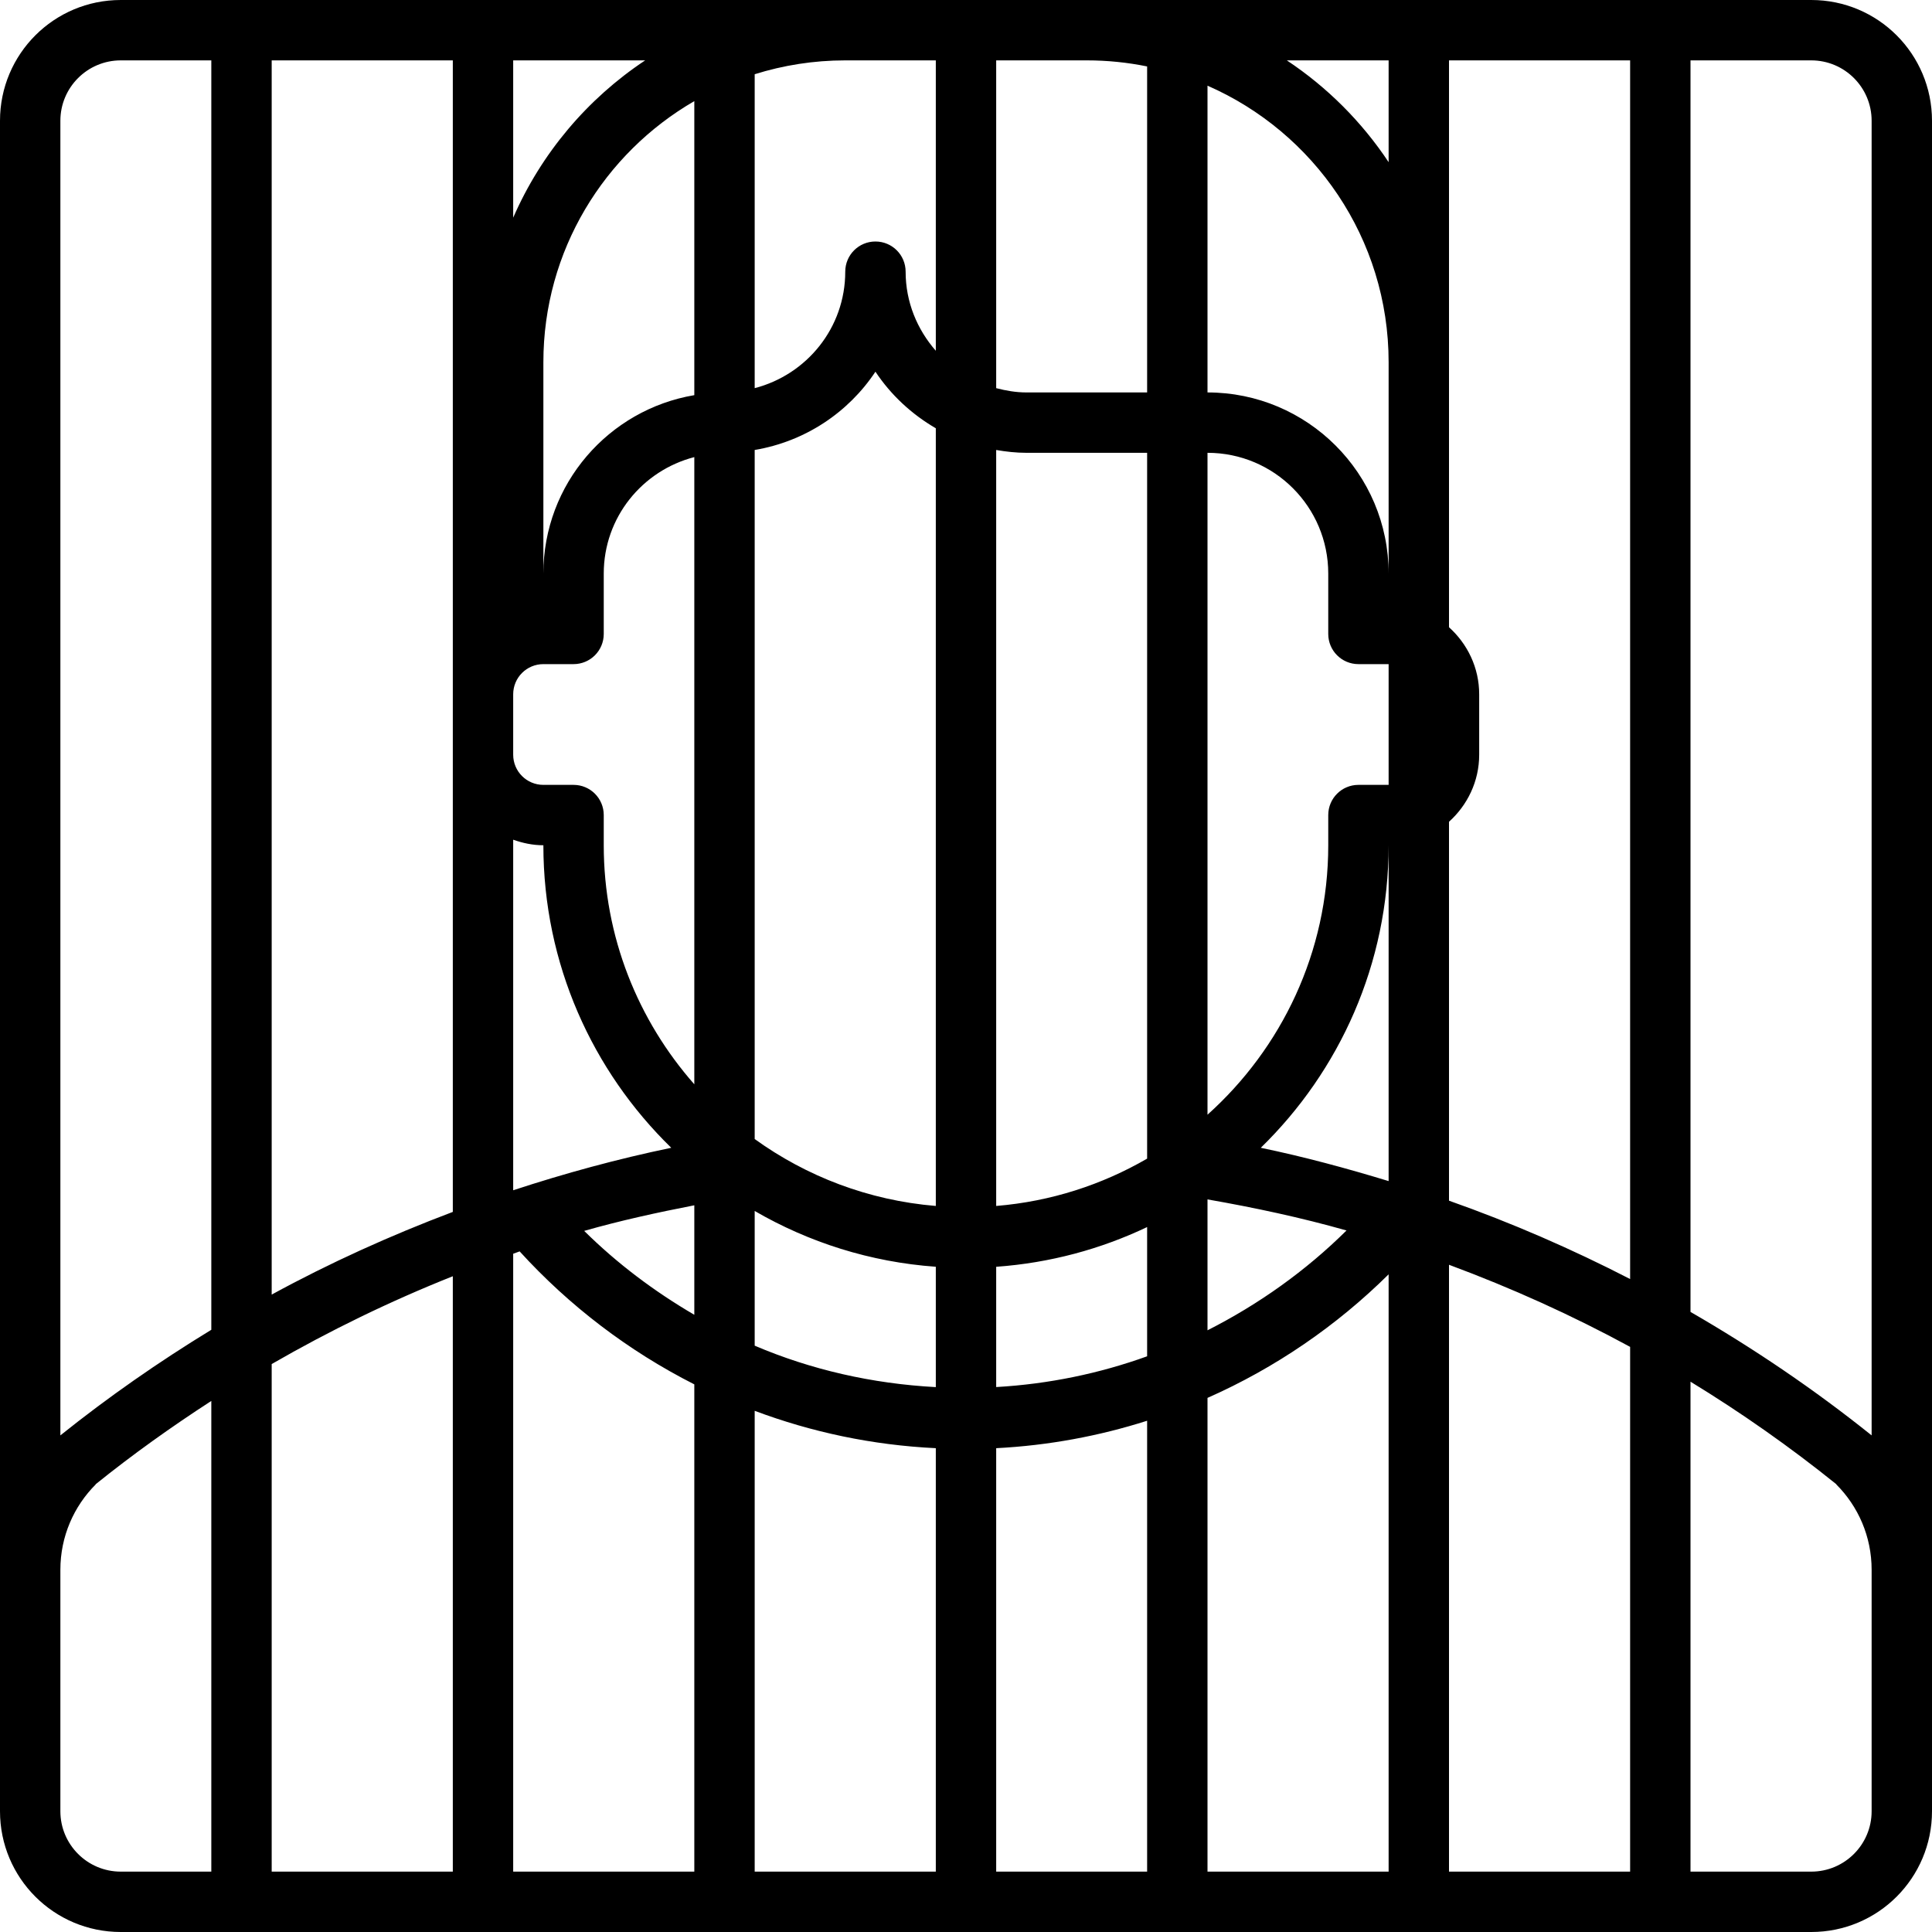
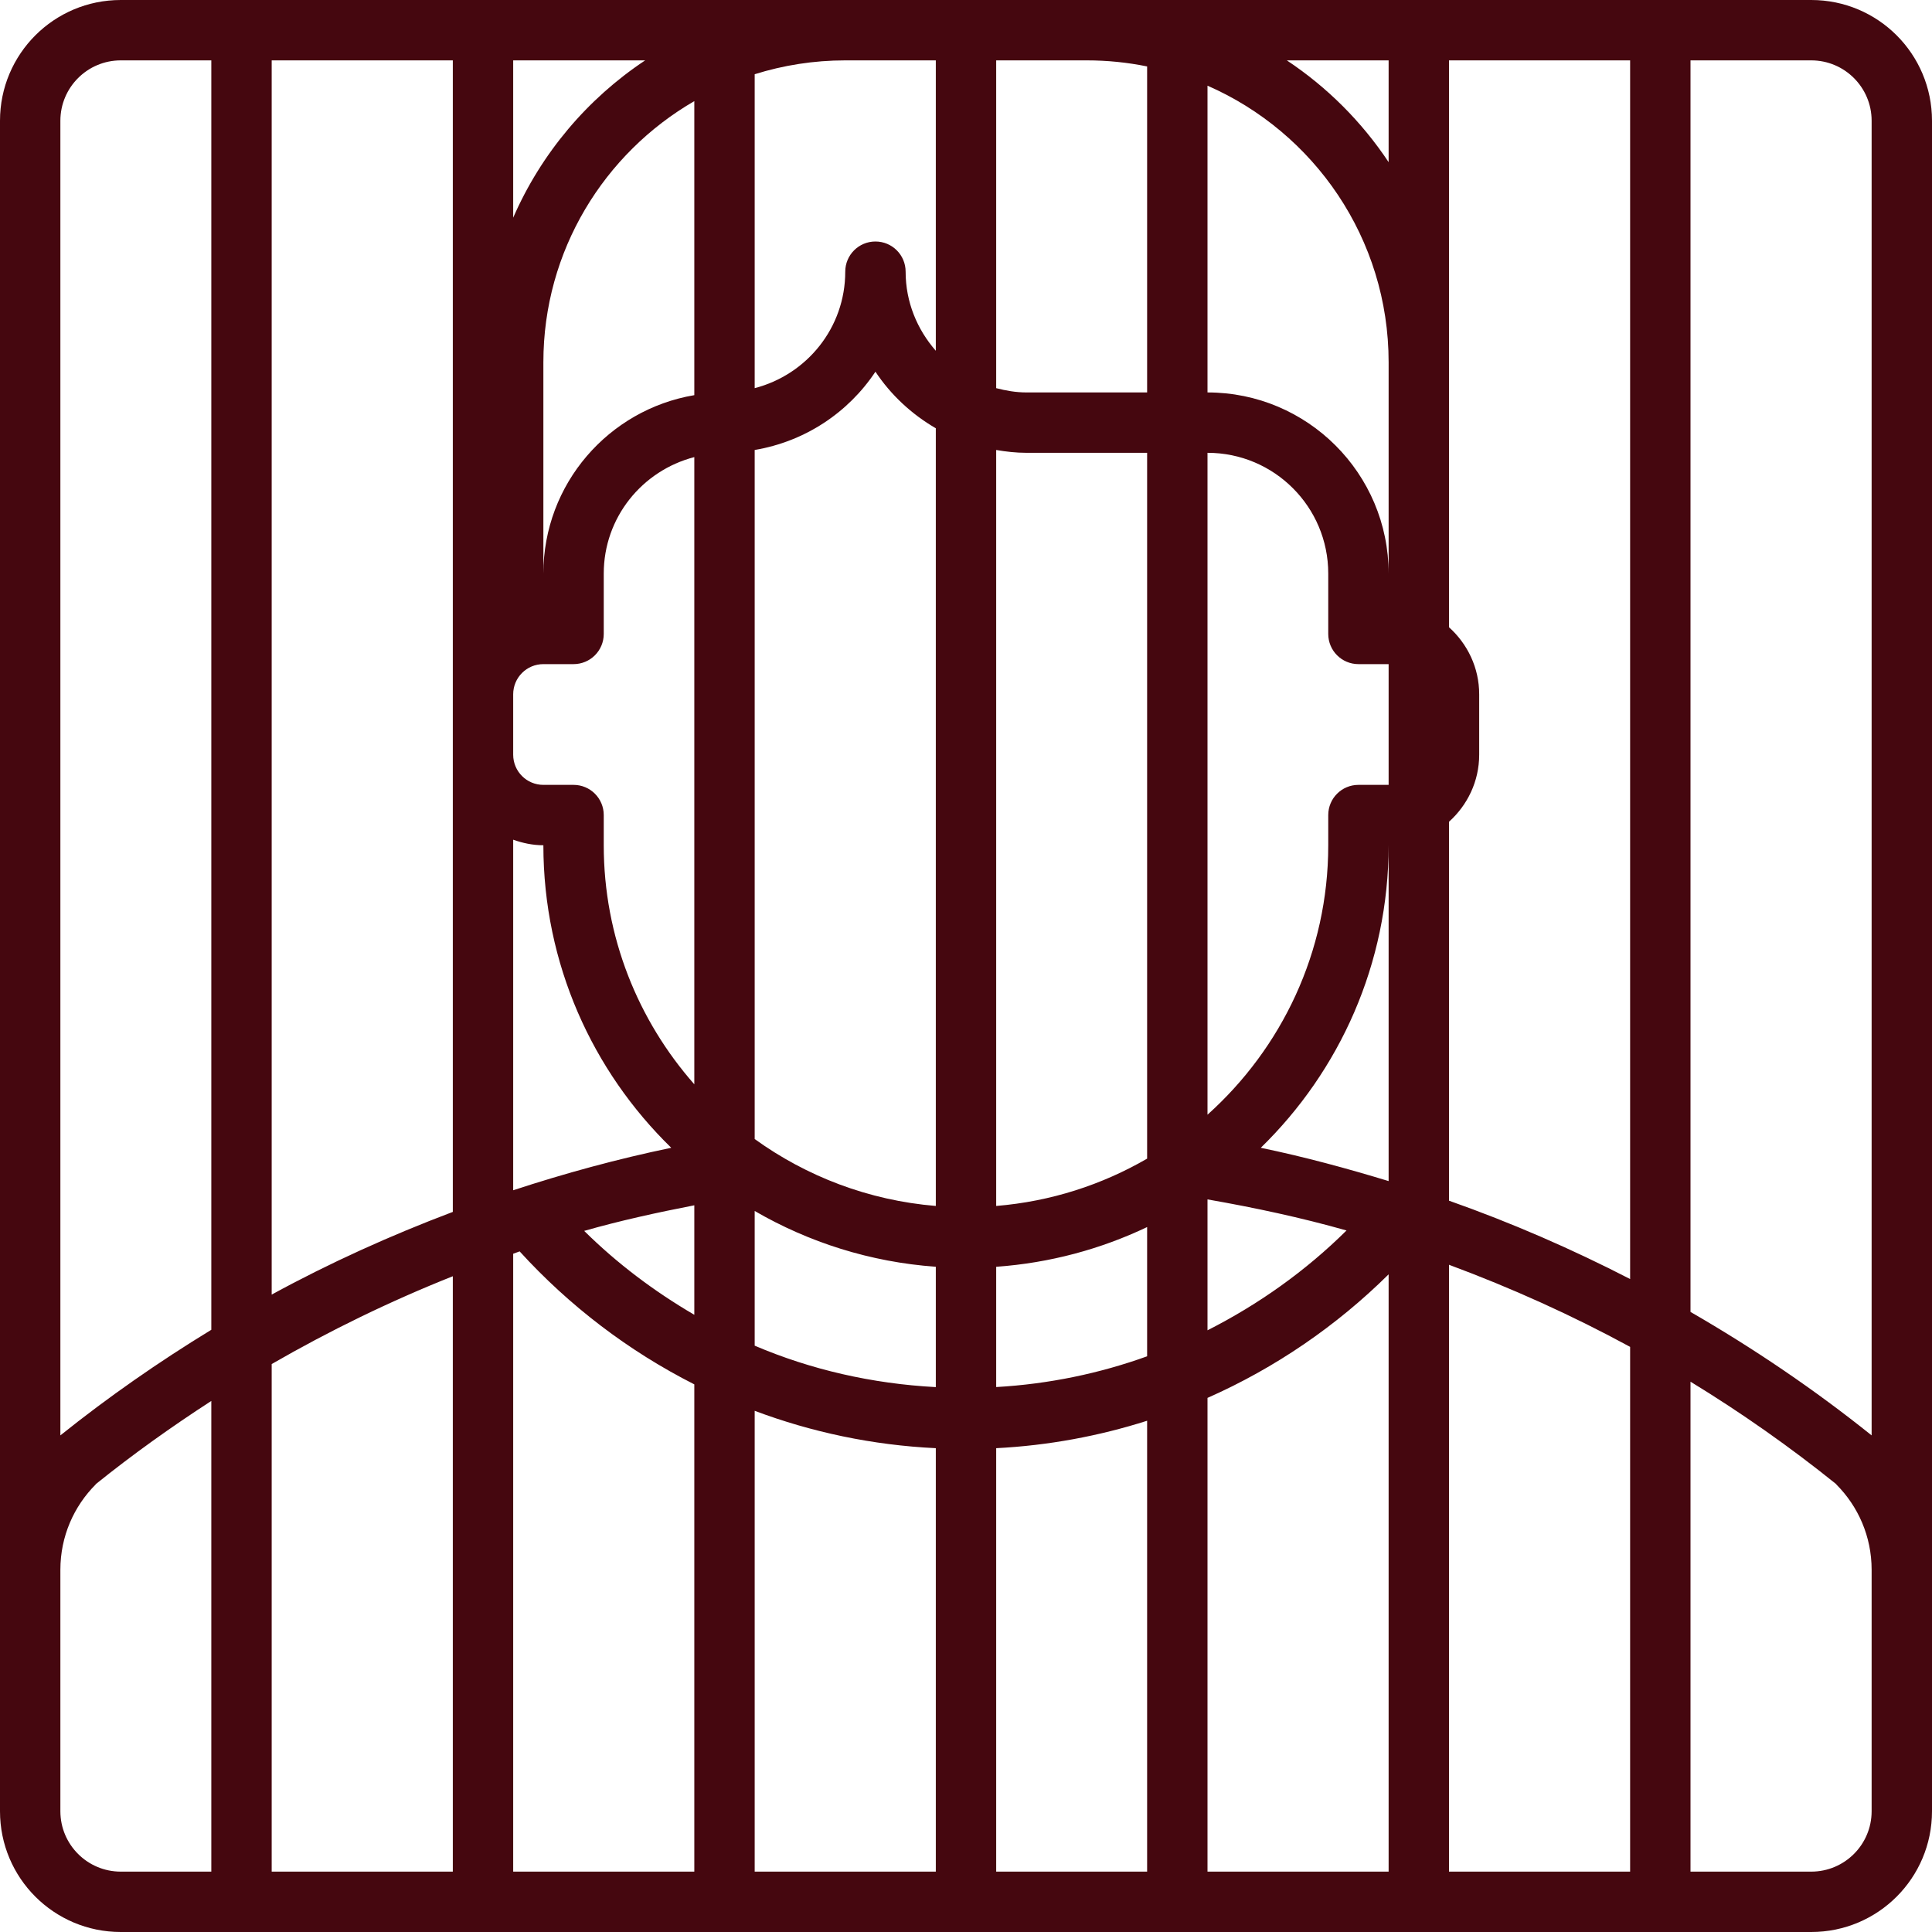
<svg xmlns="http://www.w3.org/2000/svg" version="1.1" id="Layer_1" x="0px" y="0px" width="64px" height="64px" viewBox="0 0 64 64" enable-background="new 0 0 64 64" xml:space="preserve">
-   <path d="M60,0H36h-8H4C1.789,0,0,1.789,0,4v56c0,2.211,1.789,4,4,4h56c2.211,0,4-1.789,4-4V4C64,1.789,62.211,0,60,0  z M40,39.732c1.562,0.273,3.104,0.603,4.605,1.029c-1.345,1.333-2.902,2.443-4.605,3.307V39.732z M17,2h4.372  C19.456,3.272,17.929,5.08,17,7.211V2z M17,27.816C17.314,27.928,17.647,28,18,28c0,3.932,1.626,7.479,4.236,10.022  c-1.785,0.37-3.529,0.847-5.236,1.407V27.816z M7,62H4c-1.104,0-2-0.896-2-2v-2v-6c0-1.104,0.447-2.104,1.172-2.828l-0.004-0.004  c1.225-0.987,2.508-1.902,3.832-2.76V62z M7,44.051c-1.742,1.063-3.414,2.227-5,3.498V12V7V4c0-1.104,0.896-2,2-2h3V44.051z M15,62  H9V45.186c1.918-1.106,3.921-2.082,6-2.909V62z M15,23v2v15.146c-2.07,0.782-4.078,1.69-6,2.739V2h6V23z M23,62h-6V41.532  c0.072-0.025,0.142-0.054,0.214-0.078c1.638,1.798,3.598,3.296,5.786,4.405V62z M23,43.554c-1.329-0.776-2.561-1.703-3.648-2.779  c1.193-0.341,2.416-0.608,3.648-0.848V43.554z M23,35.919c-1.861-2.114-3-4.881-3-7.919v-1c0-0.553-0.447-1-1-1h-1  c-0.553,0-1-0.447-1-1v-2c0-0.553,0.447-1,1-1h1c0.553,0,1-0.447,1-1v-2c0-1.861,1.277-3.412,3-3.858V35.919z M23,13.09  c-2.836,0.478-5,2.939-5,5.91v-7c0-3.698,2.014-6.921,5-8.65V13.09z M31,62h-6V46.735c1.881,0.706,3.896,1.137,6,1.238V62z   M31,45.95c-2.12-0.114-4.143-0.58-6-1.373v-4.462c1.788,1.037,3.823,1.692,6,1.848V45.95z M31,39.949  c-2.23-0.185-4.283-0.979-6-2.217V14.906c1.666-0.28,3.102-1.239,4-2.593c0.511,0.77,1.199,1.409,2,1.874V39.949z M31,11.62  c-0.615-0.703-1-1.612-1-2.62c0-0.553-0.447-1-1-1s-1,0.447-1,1c0,1.861-1.277,3.412-3,3.858V2.459C25.947,2.162,26.955,2,28,2h3  V11.62z M38,62h-5V47.973c1.736-0.089,3.41-0.403,5-0.909V62z M38,44.929c-1.576,0.568-3.251,0.919-5,1.019v-3.984  c1.779-0.127,3.467-0.586,5-1.316V44.929z M38,38.381c-1.494,0.866-3.188,1.419-5,1.568V14.906C33.326,14.962,33.658,15,34,15h4  V38.381z M38,13h-4c-0.348,0-0.679-0.059-1-0.142V2h3c0.686,0,1.354,0.069,2,0.201V13z M46,62h-6V46.307  c2.246-0.993,4.276-2.387,6-4.093V62z M46,39.125c-1.39-0.423-2.796-0.805-4.235-1.103C44.374,35.479,46,31.932,46,28V39.125z   M46,26h-1c-0.553,0-1,0.447-1,1v1c0,3.549-1.551,6.729-4,8.926V15c2.209,0,4,1.791,4,4v2c0,0.553,0.447,1,1,1h1V26z M46,19  c0-3.313-2.688-6-6-6V2.838c3.53,1.544,6,5.063,6,9.162V19z M46,5.372C45.112,4.035,43.965,2.888,42.628,2H46V5.372z M54,62h-6  V41.897c2.073,0.77,4.079,1.675,6,2.72V62z M54,42.37c-1.929-0.994-3.93-1.865-6-2.596V27.222c0.609-0.549,1-1.336,1-2.222v-2  c0-0.886-0.391-1.673-1-2.222V12V2h6V42.37z M62,55v5c0,1.104-0.896,2-2,2h-4V45.77c1.686,1.03,3.3,2.164,4.832,3.398l-0.004,0.004  C61.553,49.896,62,50.896,62,52V55z M62,7v5v35.549c-1.887-1.513-3.895-2.875-6-4.09V2h4c1.104,0,2,0.896,2,2V7z" />
+   <path fill="#45070F" d="M60,0H36h-8H4C1.789,0,0,1.789,0,4v56c0,2.211,1.789,4,4,4h56c2.211,0,4-1.789,4-4V4C64,1.789,62.211,0,60,0  z M40,39.732c1.562,0.273,3.104,0.603,4.605,1.029c-1.345,1.333-2.902,2.443-4.605,3.307V39.732z M17,2h4.372  C19.456,3.272,17.929,5.08,17,7.211V2z M17,27.816C17.314,27.928,17.647,28,18,28c0,3.932,1.626,7.479,4.236,10.022  c-1.785,0.37-3.529,0.847-5.236,1.407V27.816z M7,62H4c-1.104,0-2-0.896-2-2v-2v-6c0-1.104,0.447-2.104,1.172-2.828l-0.004-0.004  c1.225-0.987,2.508-1.902,3.832-2.76V62z M7,44.051c-1.742,1.063-3.414,2.227-5,3.498V12V7V4c0-1.104,0.896-2,2-2h3V44.051z M15,62  H9V45.186c1.918-1.106,3.921-2.082,6-2.909V62z M15,23v2v15.146c-2.07,0.782-4.078,1.69-6,2.739V2h6V23z M23,62h-6V41.532  c0.072-0.025,0.142-0.054,0.214-0.078c1.638,1.798,3.598,3.296,5.786,4.405V62z M23,43.554c-1.329-0.776-2.561-1.703-3.648-2.779  c1.193-0.341,2.416-0.608,3.648-0.848V43.554z M23,35.919c-1.861-2.114-3-4.881-3-7.919v-1c0-0.553-0.447-1-1-1h-1  c-0.553,0-1-0.447-1-1v-2c0-0.553,0.447-1,1-1h1c0.553,0,1-0.447,1-1v-2c0-1.861,1.277-3.412,3-3.858V35.919z M23,13.09  c-2.836,0.478-5,2.939-5,5.91v-7c0-3.698,2.014-6.921,5-8.65V13.09z M31,62h-6V46.735c1.881,0.706,3.896,1.137,6,1.238V62z   M31,45.95c-2.12-0.114-4.143-0.58-6-1.373v-4.462c1.788,1.037,3.823,1.692,6,1.848V45.95z M31,39.949  c-2.23-0.185-4.283-0.979-6-2.217V14.906c1.666-0.28,3.102-1.239,4-2.593c0.511,0.77,1.199,1.409,2,1.874V39.949z M31,11.62  c-0.615-0.703-1-1.612-1-2.62c0-0.553-0.447-1-1-1s-1,0.447-1,1c0,1.861-1.277,3.412-3,3.858V2.459C25.947,2.162,26.955,2,28,2h3  V11.62z M38,62h-5V47.973c1.736-0.089,3.41-0.403,5-0.909V62z M38,44.929c-1.576,0.568-3.251,0.919-5,1.019v-3.984  c1.779-0.127,3.467-0.586,5-1.316V44.929z M38,38.381c-1.494,0.866-3.188,1.419-5,1.568V14.906C33.326,14.962,33.658,15,34,15h4  V38.381z M38,13h-4c-0.348,0-0.679-0.059-1-0.142V2h3c0.686,0,1.354,0.069,2,0.201V13z M46,62h-6V46.307  c2.246-0.993,4.276-2.387,6-4.093V62z M46,39.125c-1.39-0.423-2.796-0.805-4.235-1.103C44.374,35.479,46,31.932,46,28V39.125z   M46,26h-1c-0.553,0-1,0.447-1,1v1c0,3.549-1.551,6.729-4,8.926V15c2.209,0,4,1.791,4,4v2c0,0.553,0.447,1,1,1h1V26z M46,19  c0-3.313-2.688-6-6-6V2.838c3.53,1.544,6,5.063,6,9.162V19z M46,5.372C45.112,4.035,43.965,2.888,42.628,2H46V5.372z M54,62h-6  V41.897c2.073,0.77,4.079,1.675,6,2.72V62z M54,42.37c-1.929-0.994-3.93-1.865-6-2.596V27.222c0.609-0.549,1-1.336,1-2.222v-2  c0-0.886-0.391-1.673-1-2.222V12V2h6V42.37z M62,55v5c0,1.104-0.896,2-2,2h-4V45.77c1.686,1.03,3.3,2.164,4.832,3.398l-0.004,0.004  C61.553,49.896,62,50.896,62,52V55z M62,7v5v35.549c-1.887-1.513-3.895-2.875-6-4.09V2h4c1.104,0,2,0.896,2,2V7z" />
</svg>
